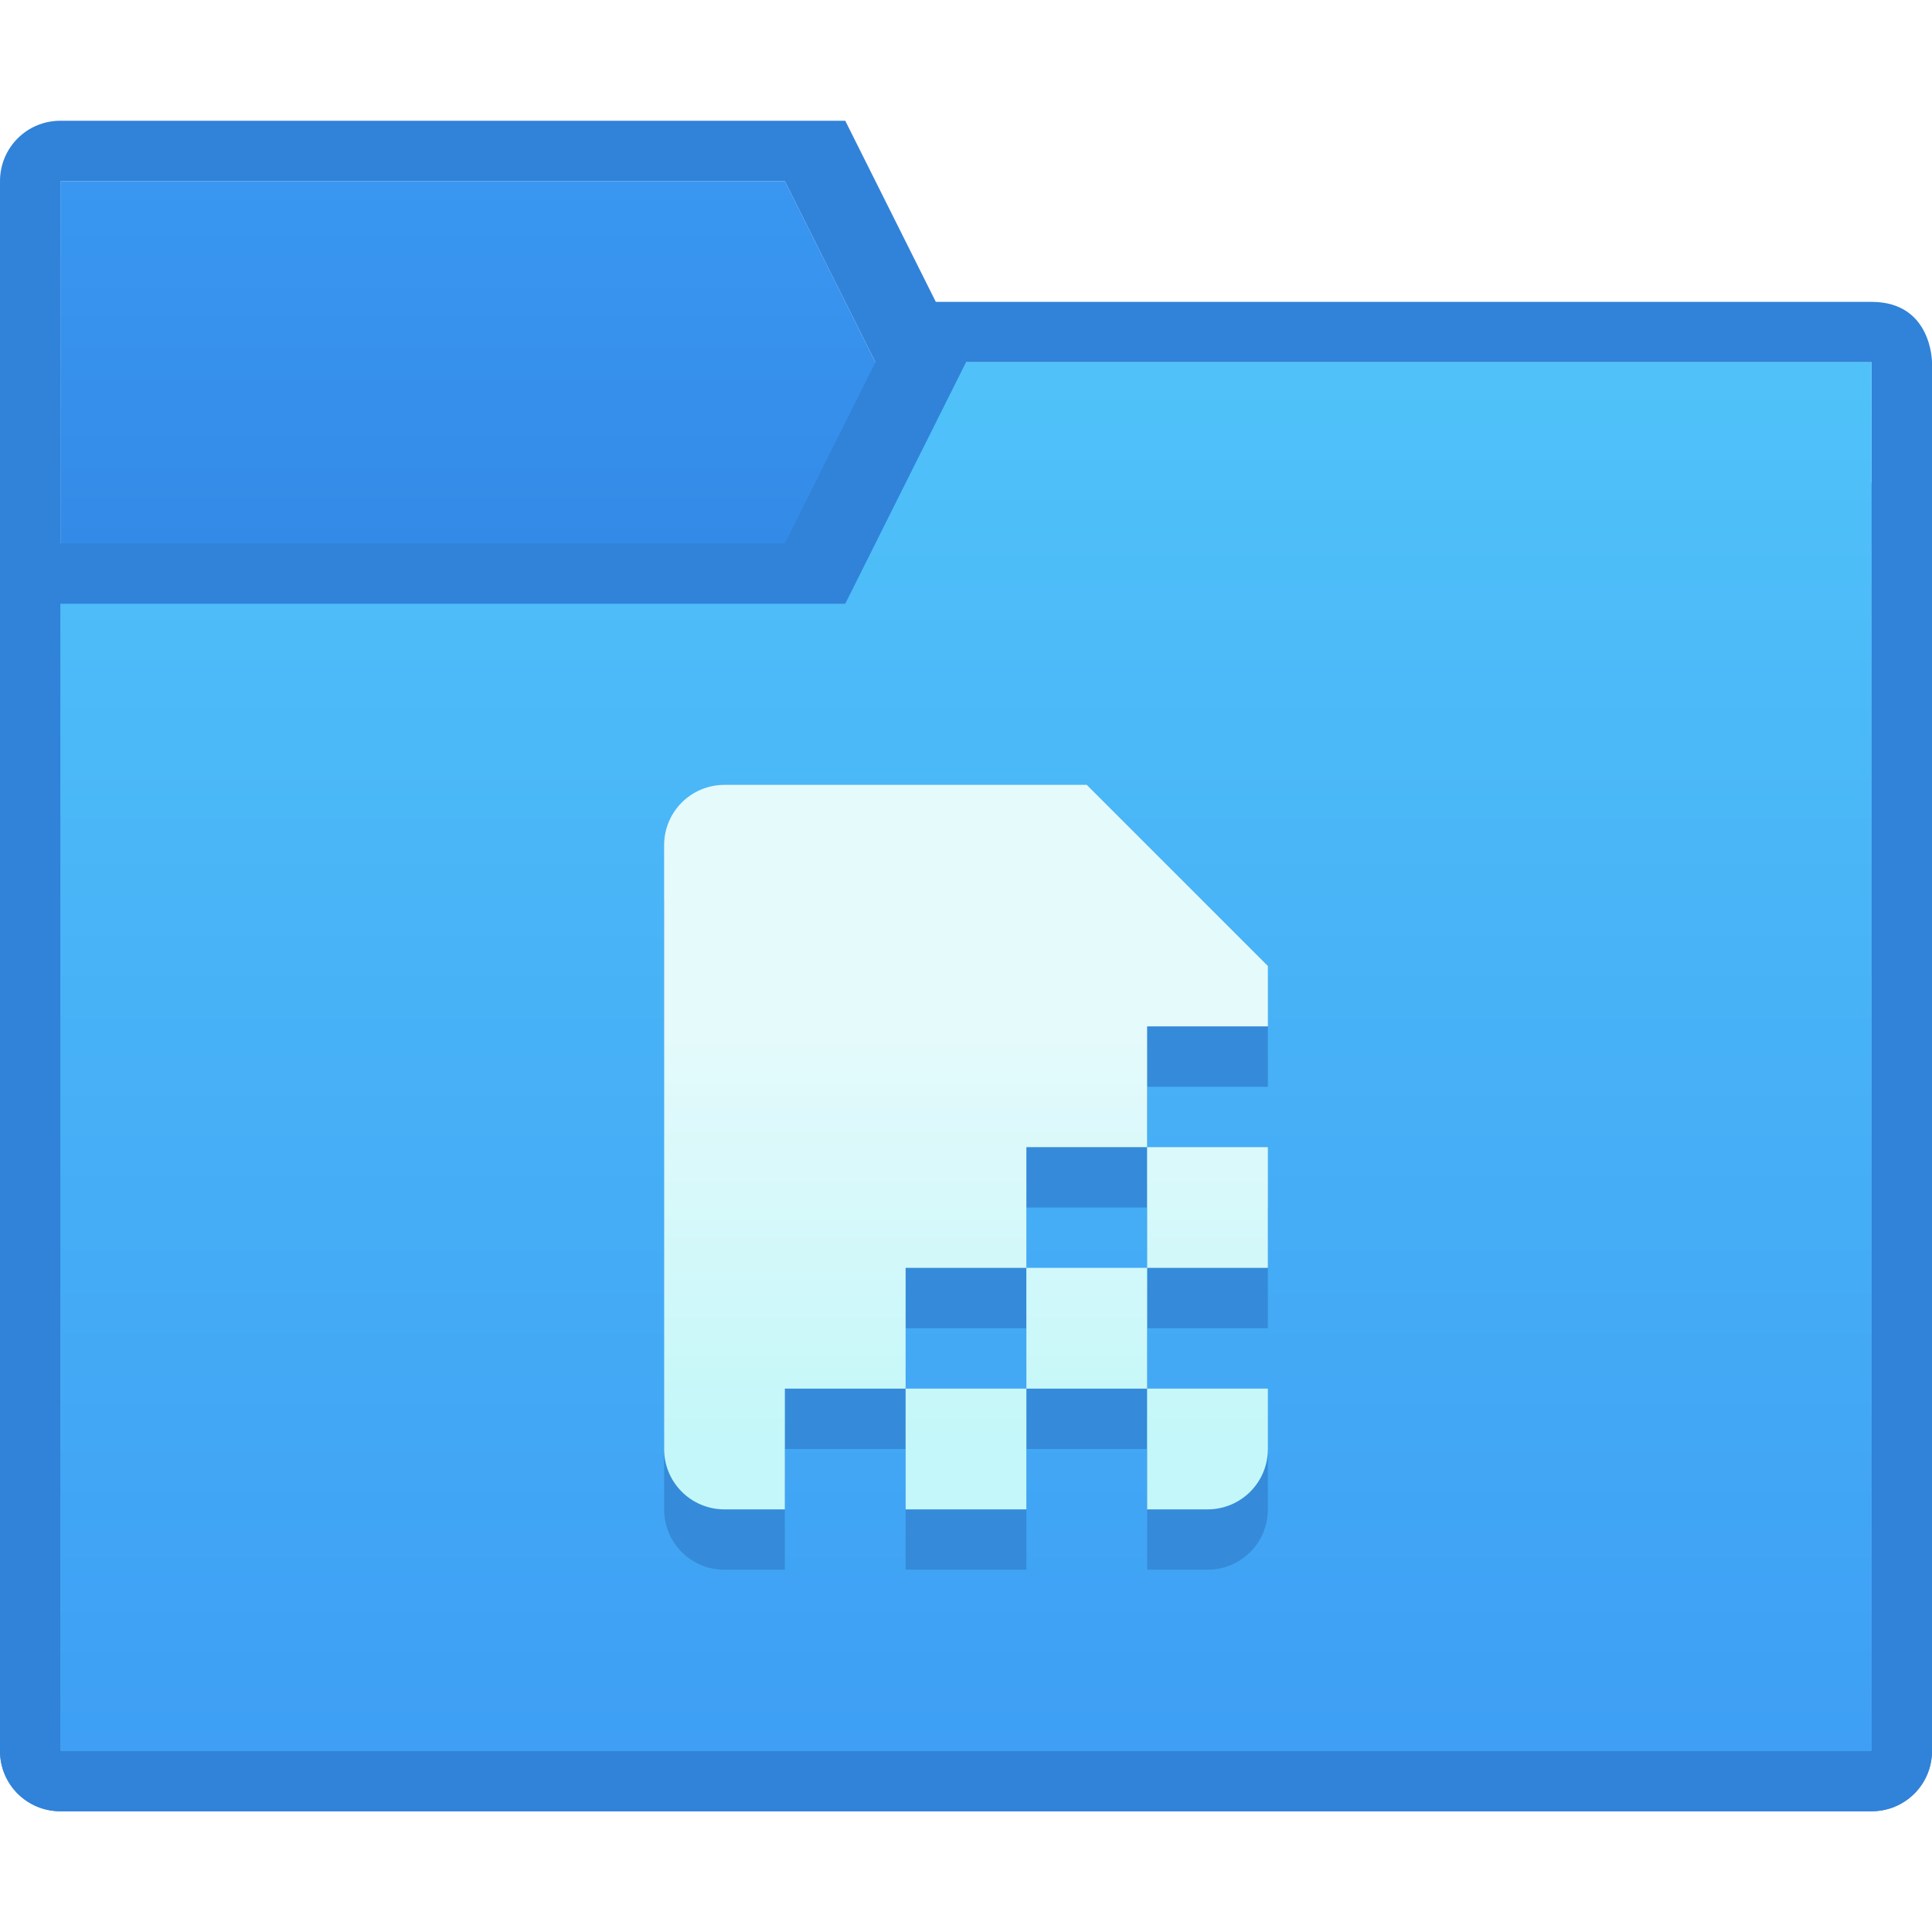
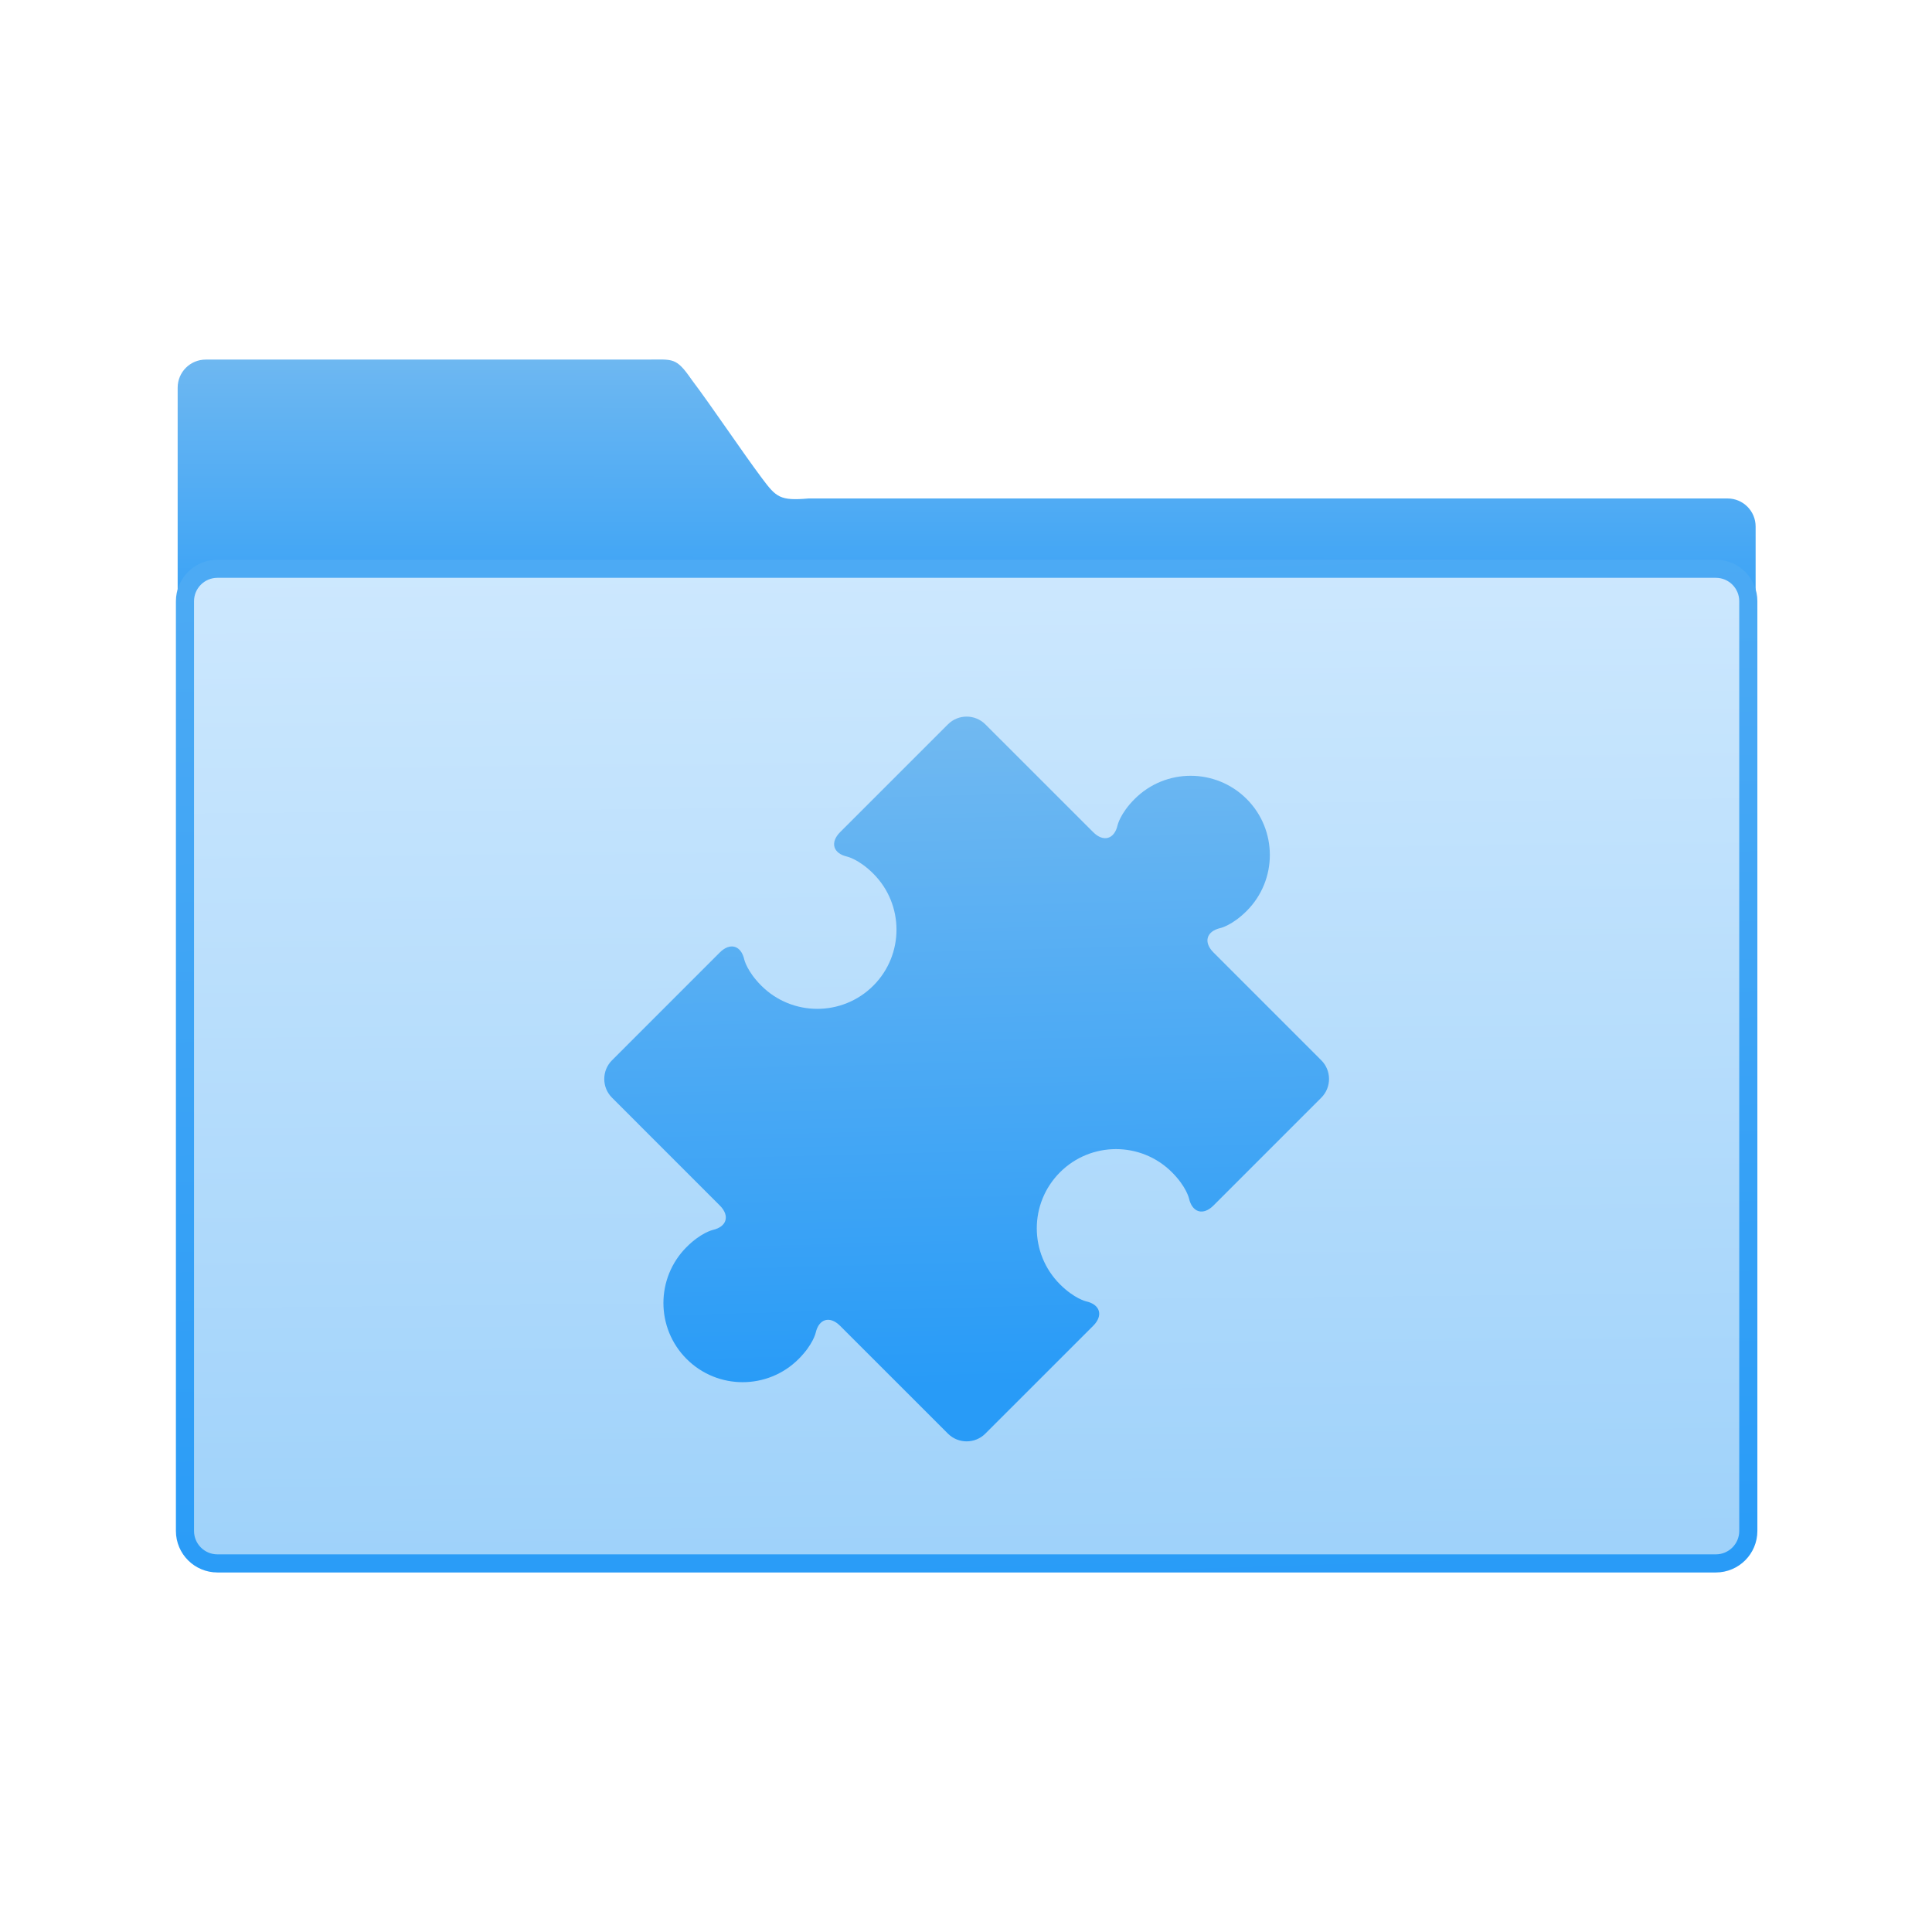
- <svg xmlns="http://www.w3.org/2000/svg" xmlns:xlink="http://www.w3.org/1999/xlink" width="32" height="32" viewBox="0 0 32 32" version="1.1" id="svg8">
-   <defs id="defs2">
-     <linearGradient gradientTransform="matrix(3.779527,0,0,3.779527,3.42695e-7,282.6499)" xlink:href="#linearGradient10239" id="linearGradient10241" x1="1.852" y1="2.381" x2="1.852" y2="0.794" gradientUnits="userSpaceOnUse" />
-     <linearGradient id="linearGradient10239">
-       <stop style="stop-color:#348be7;stop-opacity:1" offset="0" id="stop10235" />
-       <stop style="stop-color:#3997f1;stop-opacity:1" offset="1" id="stop10237" />
+ <svg xmlns="http://www.w3.org/2000/svg" xmlns:xlink="http://www.w3.org/1999/xlink" viewBox="0 0 32 32">
+   <defs>
+     <linearGradient gradientUnits="userSpaceOnUse" y2="352.98" x2="-601.15" y1="663.95" x1="-591.02" id="3">
+       <stop stop-color="#289bf7" />
+       <stop offset="1" stop-color="#4caaf4" />
    </linearGradient>
-     <linearGradient gradientTransform="matrix(3.779527,0,0,3.779527,3.42695e-7,282.6499)" xlink:href="#linearGradient10231" id="linearGradient10233" x1="4.763" y1="7.673" x2="4.763" y2="1.587" gradientUnits="userSpaceOnUse" />
-     <linearGradient id="linearGradient10231">
-       <stop style="stop-color:#3e9ff4;stop-opacity:1" offset="0" id="stop10227" />
-       <stop style="stop-color:#50c2f9;stop-opacity:1" offset="1" id="stop10229" />
+     <linearGradient xlink:href="#1" id="4" x1="1762.05" y1="1644.32" x2="1724.85" y2="226.71" gradientUnits="userSpaceOnUse" />
+     <linearGradient gradientUnits="userSpaceOnUse" y2="354.29" x2="-704.05" y1="647.77" x1="-701.19" id="2">
+       <stop stop-color="#9fd2fa" />
+       <stop offset="1" stop-color="#cde8fe" />
    </linearGradient>
-     <linearGradient gradientTransform="matrix(3.779527,0,0,3.779527,-4.625,-811.2804)" xlink:href="#linearGradient4547" id="linearGradient6079" x1="5.457" y1="295.786" x2="5.457" y2="293.934" gradientUnits="userSpaceOnUse" />
-     <linearGradient id="linearGradient4547">
-       <stop id="stop4543" offset="0" style="stop-color:#c3f7f9;stop-opacity:1" />
-       <stop id="stop4545" offset="1" style="stop-color:#e5fafb;stop-opacity:1" />
+     <linearGradient xlink:href="#1" id="0" x1="59.12" y1="-13.295" x2="59.15" y2="-37.783" gradientUnits="userSpaceOnUse" gradientTransform="matrix(4.17478 0 0 4.16765-1069.7 447.73)" />
+     <linearGradient id="1">
+       <stop stop-color="#289bf7" />
+       <stop offset="1" stop-color="#71b9f1" />
    </linearGradient>
  </defs>
-   <g id="layer1" transform="translate(0,-282.65)">
-     <path style="fill:url(#linearGradient10241);fill-opacity:1;stroke-width:1" d="M 1,285.65 H 13 l 3,6 h 15 v 20 H 1 Z" id="path13-6-7-64-1-3-02-8-0" />
-     <path d="M 1,284.65 C 0.446,284.65 0,285.096 0,285.65 v 26 c 0,0.554 0.446,1 1,1 H 31 c 0.554,0 1,-0.446 1,-1 v -20 c 0,-0.554 -0.45,-1.069 -1,-1 H 17 l -3,-6 z m 0,1 H 13 l 3,6 h 15 v 20 H 1 Z" id="path13-6-3-1-3-0-7-7" style="fill:#3182d9;fill-opacity:1;stroke-width:1" />
-     <path d="m 1,291.65 c -0.554,0 -1,0.446 -1,1 L 0,311.65 c -1.5118072e-6,0.554 0.446,1 1,1 H 31 c 0.554,0 1,-0.446 1,-1 v -23 c 0,0 0,-1 -1,-1 H 15 l -2,4 z m 0,1 H 14 L 16,288.65 h 15 v 23 H 1 Z" id="path13-0-0-9-9-8" style="fill:#3182d9;fill-opacity:1;stroke-width:1" />
-     <path style="fill:url(#linearGradient10233);fill-opacity:1;stroke-width:1" d="M 1,292.65 H 14 L 16,288.65 h 15 v 23 H 1 Z" id="path13-5-2-9-4-2-6" />
-     <path style="opacity:1;fill:#358bd9;fill-opacity:1;stroke:none;stroke-width:2;stroke-linecap:round;stroke-linejoin:round;stroke-miterlimit:4;stroke-dasharray:none;stroke-opacity:1" d="m 12,296.65 c -0.554,0 -1,0.446 -1,1 v 10 c 0,0.554 0.446,1 1,1 h 1 v -2 h 2 v -2 h 2 v -2 h 2 v -2 h 2 v -1 l -3,-3 z m 7,6 v 2 h 2 v -2 z m 0,2 h -2 v 2 h 2 z m 0,2 v 2 h 1 c 0.554,0 1,-0.446 1,-1 v -1 z m -2,0 h -2 v 2 h 2 z" id="rect6055-4" />
-     <path id="rect6055" d="m 12,295.65 c -0.554,0 -1,0.446 -1,1 v 10 c 0,0.554 0.446,1 1,1 h 1 v -2 h 2 v -2 h 2 v -2 h 2 v -2 h 2 v -1 l -3,-3 z m 7,6 v 2 h 2 v -2 z m 0,2 h -2 v 2 h 2 z m 0,2 v 2 h 1 c 0.554,0 1,-0.446 1,-1 v -1 z m -2,0 h -2 v 2 h 2 z" style="opacity:1;fill:url(#linearGradient6079);fill-opacity:1;stroke:none;stroke-width:2;stroke-linecap:round;stroke-linejoin:round;stroke-miterlimit:4;stroke-dasharray:none;stroke-opacity:1" />
+   <g transform="matrix(.00788 0 0 .0078 2.409 10.112)" fill="#60aae5">
+     <path d="m-884.1 294.78c-4.626 0-8.349 3.718-8.349 8.335v161.41l468.19 1v-121.2c0-4.618-3.724-8.335-8.35-8.335h-272.65c-8.51.751-9.607-.377-13.812-5.981-5.964-7.968-14.969-21.443-20.84-29.21-4.712-6.805-5.477-6.02-13.292-6.02z" transform="matrix(7.08422 0 0 7.15657 6390.02-2642.48)" fill="url(#0)" color="#000" />
+     <rect width="463.85" height="295.13" x="-890.28" y="356.85" transform="matrix(7.08422 0 0 7.15657 6390.02-2642.48)" fill="url(#2)" stroke="url(#2)" stroke-width="2.378" rx="9.63" />
+     <rect width="463.85" height="295.13" x="-890.28" y="356.85" transform="matrix(7.08422 0 0 7.15657 6390.02-2642.48)" fill="none" stroke="url(#3)" stroke-linejoin="round" stroke-linecap="round" stroke-width="5.376" rx="9.63" />
+     <path d="m2471.63 955.19l-226.74-229.12c-21.602-21.791-14.868-45.09 14.899-51.863 0 0 24.588-5.602 54.872-36.2 65.02-65.65 64.957-172.24 0-237.8-65.05-65.68-170.41-65.68-235.42 0-30.32 30.594-35.8 55.4-35.8 55.4-6.703 30.13-29.828 36.873-51.37 15.02l-226.74-228.97c-21.571-21.822-56.914-21.822-78.48 0l-226.71 229c-21.541 21.853-14.868 45.21 14.899 51.955 0 0 24.618 5.602 54.872 36.13 64.927 65.65 65.02 172.18 0 237.89-64.988 65.65-170.5 65.59-235.42 0-30.25-30.625-35.8-55.46-35.8-55.46-6.672-30.1-29.828-36.843-51.4-15.05l-226.71 229.06c-21.571 21.791-21.571 57.43 0 79.22l226.71 229.06c21.571 21.792 14.868 45.15-14.899 51.924 0 0-24.588 5.602-54.872 36.2-65.02 65.68-65.02 172.15 0 237.8 64.988 65.62 170.41 65.68 235.42 0 30.32-30.594 35.8-55.4 35.8-55.4 6.703-30.13 29.828-36.873 51.37-15.02l226.74 228.96c21.571 21.822 56.914 21.822 78.48 0l226.77-229.03c21.571-21.792 14.868-45.21-14.899-51.924 0 0-24.649-5.602-54.903-36.13-65.05-65.68-65.02-172.18 0-237.89 64.988-65.65 170.41-65.71 235.42 0 30.28 30.595 35.769 55.46 35.769 55.46 6.703 30.1 29.797 36.904 51.4 15.11l226.74-229.12c21.571-21.791 21.571-57.43 0-79.22" fill="url(#4)" />
  </g>
</svg>
